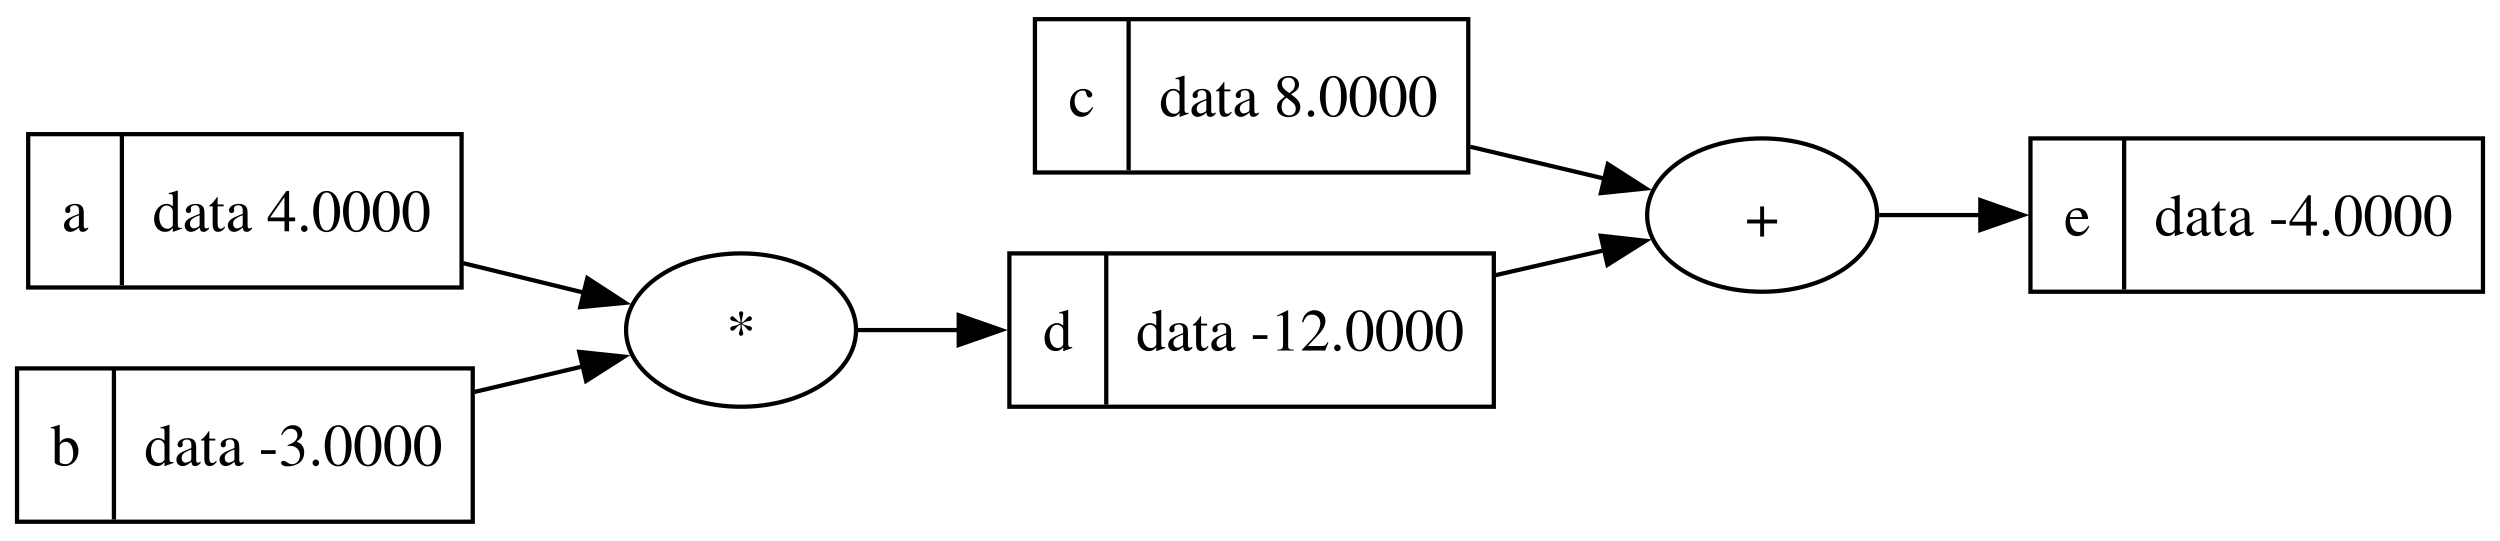
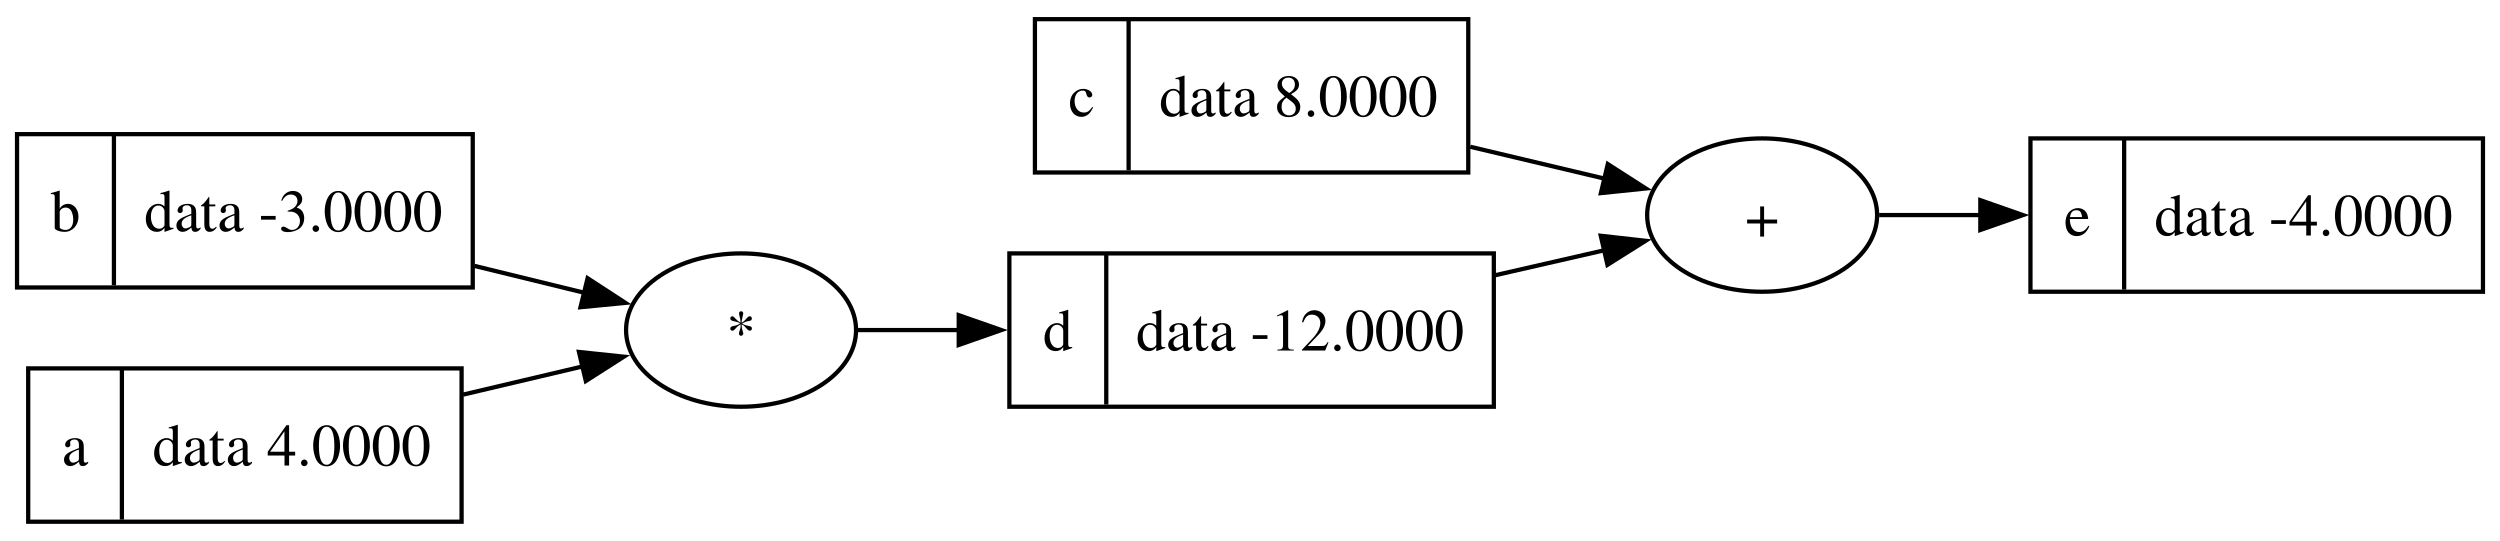
<svg xmlns="http://www.w3.org/2000/svg" width="587pt" height="127pt" viewBox="0.00 0.00 587.00 127.00">
  <g id="graph0" class="graph" transform="scale(1 1) rotate(0) translate(4 123)">
    <polygon fill="white" stroke="none" points="-4,4 -4,-123 583,-123 583,4 -4,4" />
    <g id="node1" class="node">
      <polygon fill="none" stroke="black" points="233,-27.5 233,-63.5 346.75,-63.5 346.75,-27.5 233,-27.5" />
      <text text-anchor="middle" x="244.38" y="-40.7" font-family="Times,serif" font-size="14.00">d</text>
      <polyline fill="none" stroke="black" points="255.75,-28 255.75,-63.5" />
      <text text-anchor="middle" x="301.25" y="-40.7" font-family="Times,serif" font-size="14.00">data -12.0000</text>
    </g>
    <g id="node7" class="node">
      <ellipse fill="none" stroke="black" cx="409.75" cy="-72.5" rx="27" ry="18" />
      <text text-anchor="middle" x="409.75" y="-67.45" font-family="Times,serif" font-size="14.00">+</text>
    </g>
-     <g id="edge5" class="edge">
+     <g id="edge6" class="edge">
      <path fill="none" stroke="black" d="M347.05,-58.37C355.84,-60.38 364.7,-62.41 372.87,-64.28" />
      <polygon fill="black" stroke="black" points="371.86,-67.64 382.39,-66.46 373.43,-60.82 371.86,-67.64" />
    </g>
    <g id="node2" class="node">
      <ellipse fill="none" stroke="black" cx="170" cy="-45.5" rx="27" ry="18" />
      <text text-anchor="middle" x="170" y="-40.45" font-family="Times,serif" font-size="14.00">*</text>
    </g>
    <g id="edge1" class="edge">
      <path fill="none" stroke="black" d="M197.45,-45.5C204.64,-45.5 212.76,-45.5 221.13,-45.5" />
      <polygon fill="black" stroke="black" points="221.11,-49 231.11,-45.5 221.11,-42 221.11,-49" />
    </g>
    <g id="node3" class="node">
-       <polygon fill="none" stroke="black" points="2.62,-55.5 2.62,-91.5 104.38,-91.5 104.38,-55.5 2.62,-55.5" />
-       <text text-anchor="middle" x="13.62" y="-68.7" font-family="Times,serif" font-size="14.00">a</text>
-       <polyline fill="none" stroke="black" points="24.62,-56 24.62,-91.5" />
-       <text text-anchor="middle" x="64.5" y="-68.7" font-family="Times,serif" font-size="14.00">data 4.0000</text>
+       <polygon fill="none" stroke="black" points="0,-55.5 0,-91.5 107,-91.5 107,-55.5 0,-55.5" />
+       <text text-anchor="middle" x="11.38" y="-68.7" font-family="Times,serif" font-size="14.00">b</text>
+       <polyline fill="none" stroke="black" points="22.75,-56 22.75,-91.5" />
+       <text text-anchor="middle" x="64.88" y="-68.7" font-family="Times,serif" font-size="14.00">data -3.0000</text>
    </g>
-     <g id="edge3" class="edge">
-       <path fill="none" stroke="black" d="M104.72,-61.22C114.35,-58.86 124.26,-56.44 133.32,-54.23" />
-       <polygon fill="black" stroke="black" points="133.9,-57.69 142.78,-51.91 132.24,-50.89 133.9,-57.69" />
+     <g id="edge5" class="edge">
+       <path fill="none" stroke="black" d="M107.39,-60.57C116.15,-58.42 125.05,-56.25 133.26,-54.24" />
+       <polygon fill="black" stroke="black" points="133.97,-57.67 142.85,-51.89 132.3,-50.87 133.97,-57.67" />
    </g>
    <g id="node4" class="node">
-       <polygon fill="none" stroke="black" points="0,-0.5 0,-36.5 107,-36.5 107,-0.5 0,-0.5" />
-       <text text-anchor="middle" x="11.38" y="-13.7" font-family="Times,serif" font-size="14.00">b</text>
-       <polyline fill="none" stroke="black" points="22.75,-1 22.75,-36.5" />
-       <text text-anchor="middle" x="64.88" y="-13.7" font-family="Times,serif" font-size="14.00">data -3.0000</text>
+       <polygon fill="none" stroke="black" points="2.62,-0.5 2.62,-36.5 104.38,-36.5 104.38,-0.5 2.62,-0.5" />
+       <text text-anchor="middle" x="13.62" y="-13.7" font-family="Times,serif" font-size="14.00">a</text>
+       <polyline fill="none" stroke="black" points="24.62,-1 24.62,-36.5" />
+       <text text-anchor="middle" x="64.5" y="-13.7" font-family="Times,serif" font-size="14.00">data 4.0000</text>
    </g>
    <g id="edge4" class="edge">
-       <path fill="none" stroke="black" d="M107.39,-30.97C116.08,-33.02 124.89,-35.1 133.04,-37.02" />
-       <polygon fill="black" stroke="black" points="132.01,-40.37 142.55,-39.26 133.62,-33.56 132.01,-40.37" />
+       <path fill="none" stroke="black" d="M104.72,-30.34C114.16,-32.57 123.86,-34.86 132.78,-36.96" />
+       <polygon fill="black" stroke="black" points="131.94,-40.36 142.48,-39.25 133.55,-33.54 131.94,-40.36" />
    </g>
    <g id="node5" class="node">
      <polygon fill="none" stroke="black" points="239,-82.5 239,-118.5 340.75,-118.5 340.75,-82.5 239,-82.5" />
      <text text-anchor="middle" x="250" y="-95.7" font-family="Times,serif" font-size="14.00">c</text>
      <polyline fill="none" stroke="black" points="261,-83 261,-118.5" />
      <text text-anchor="middle" x="300.88" y="-95.7" font-family="Times,serif" font-size="14.00">data 8.0000</text>
    </g>
-     <g id="edge6" class="edge">
+     <g id="edge3" class="edge">
      <path fill="none" stroke="black" d="M341.21,-88.54C351.82,-86.02 362.82,-83.41 372.77,-81.05" />
      <polygon fill="black" stroke="black" points="373.51,-84.47 382.43,-78.75 371.89,-77.66 373.51,-84.47" />
    </g>
    <g id="node6" class="node">
      <polygon fill="none" stroke="black" points="472.75,-54.5 472.75,-90.5 579,-90.5 579,-54.5 472.75,-54.5" />
      <text text-anchor="middle" x="483.75" y="-67.7" font-family="Times,serif" font-size="14.00">e</text>
      <polyline fill="none" stroke="black" points="494.75,-55 494.75,-90.5" />
      <text text-anchor="middle" x="536.88" y="-67.7" font-family="Times,serif" font-size="14.00">data -4.0000</text>
    </g>
    <g id="edge2" class="edge">
      <path fill="none" stroke="black" d="M437.22,-72.5C444.46,-72.5 452.64,-72.5 461.01,-72.5" />
      <polygon fill="black" stroke="black" points="460.98,-76 470.98,-72.5 460.98,-69 460.98,-76" />
    </g>
  </g>
</svg>
